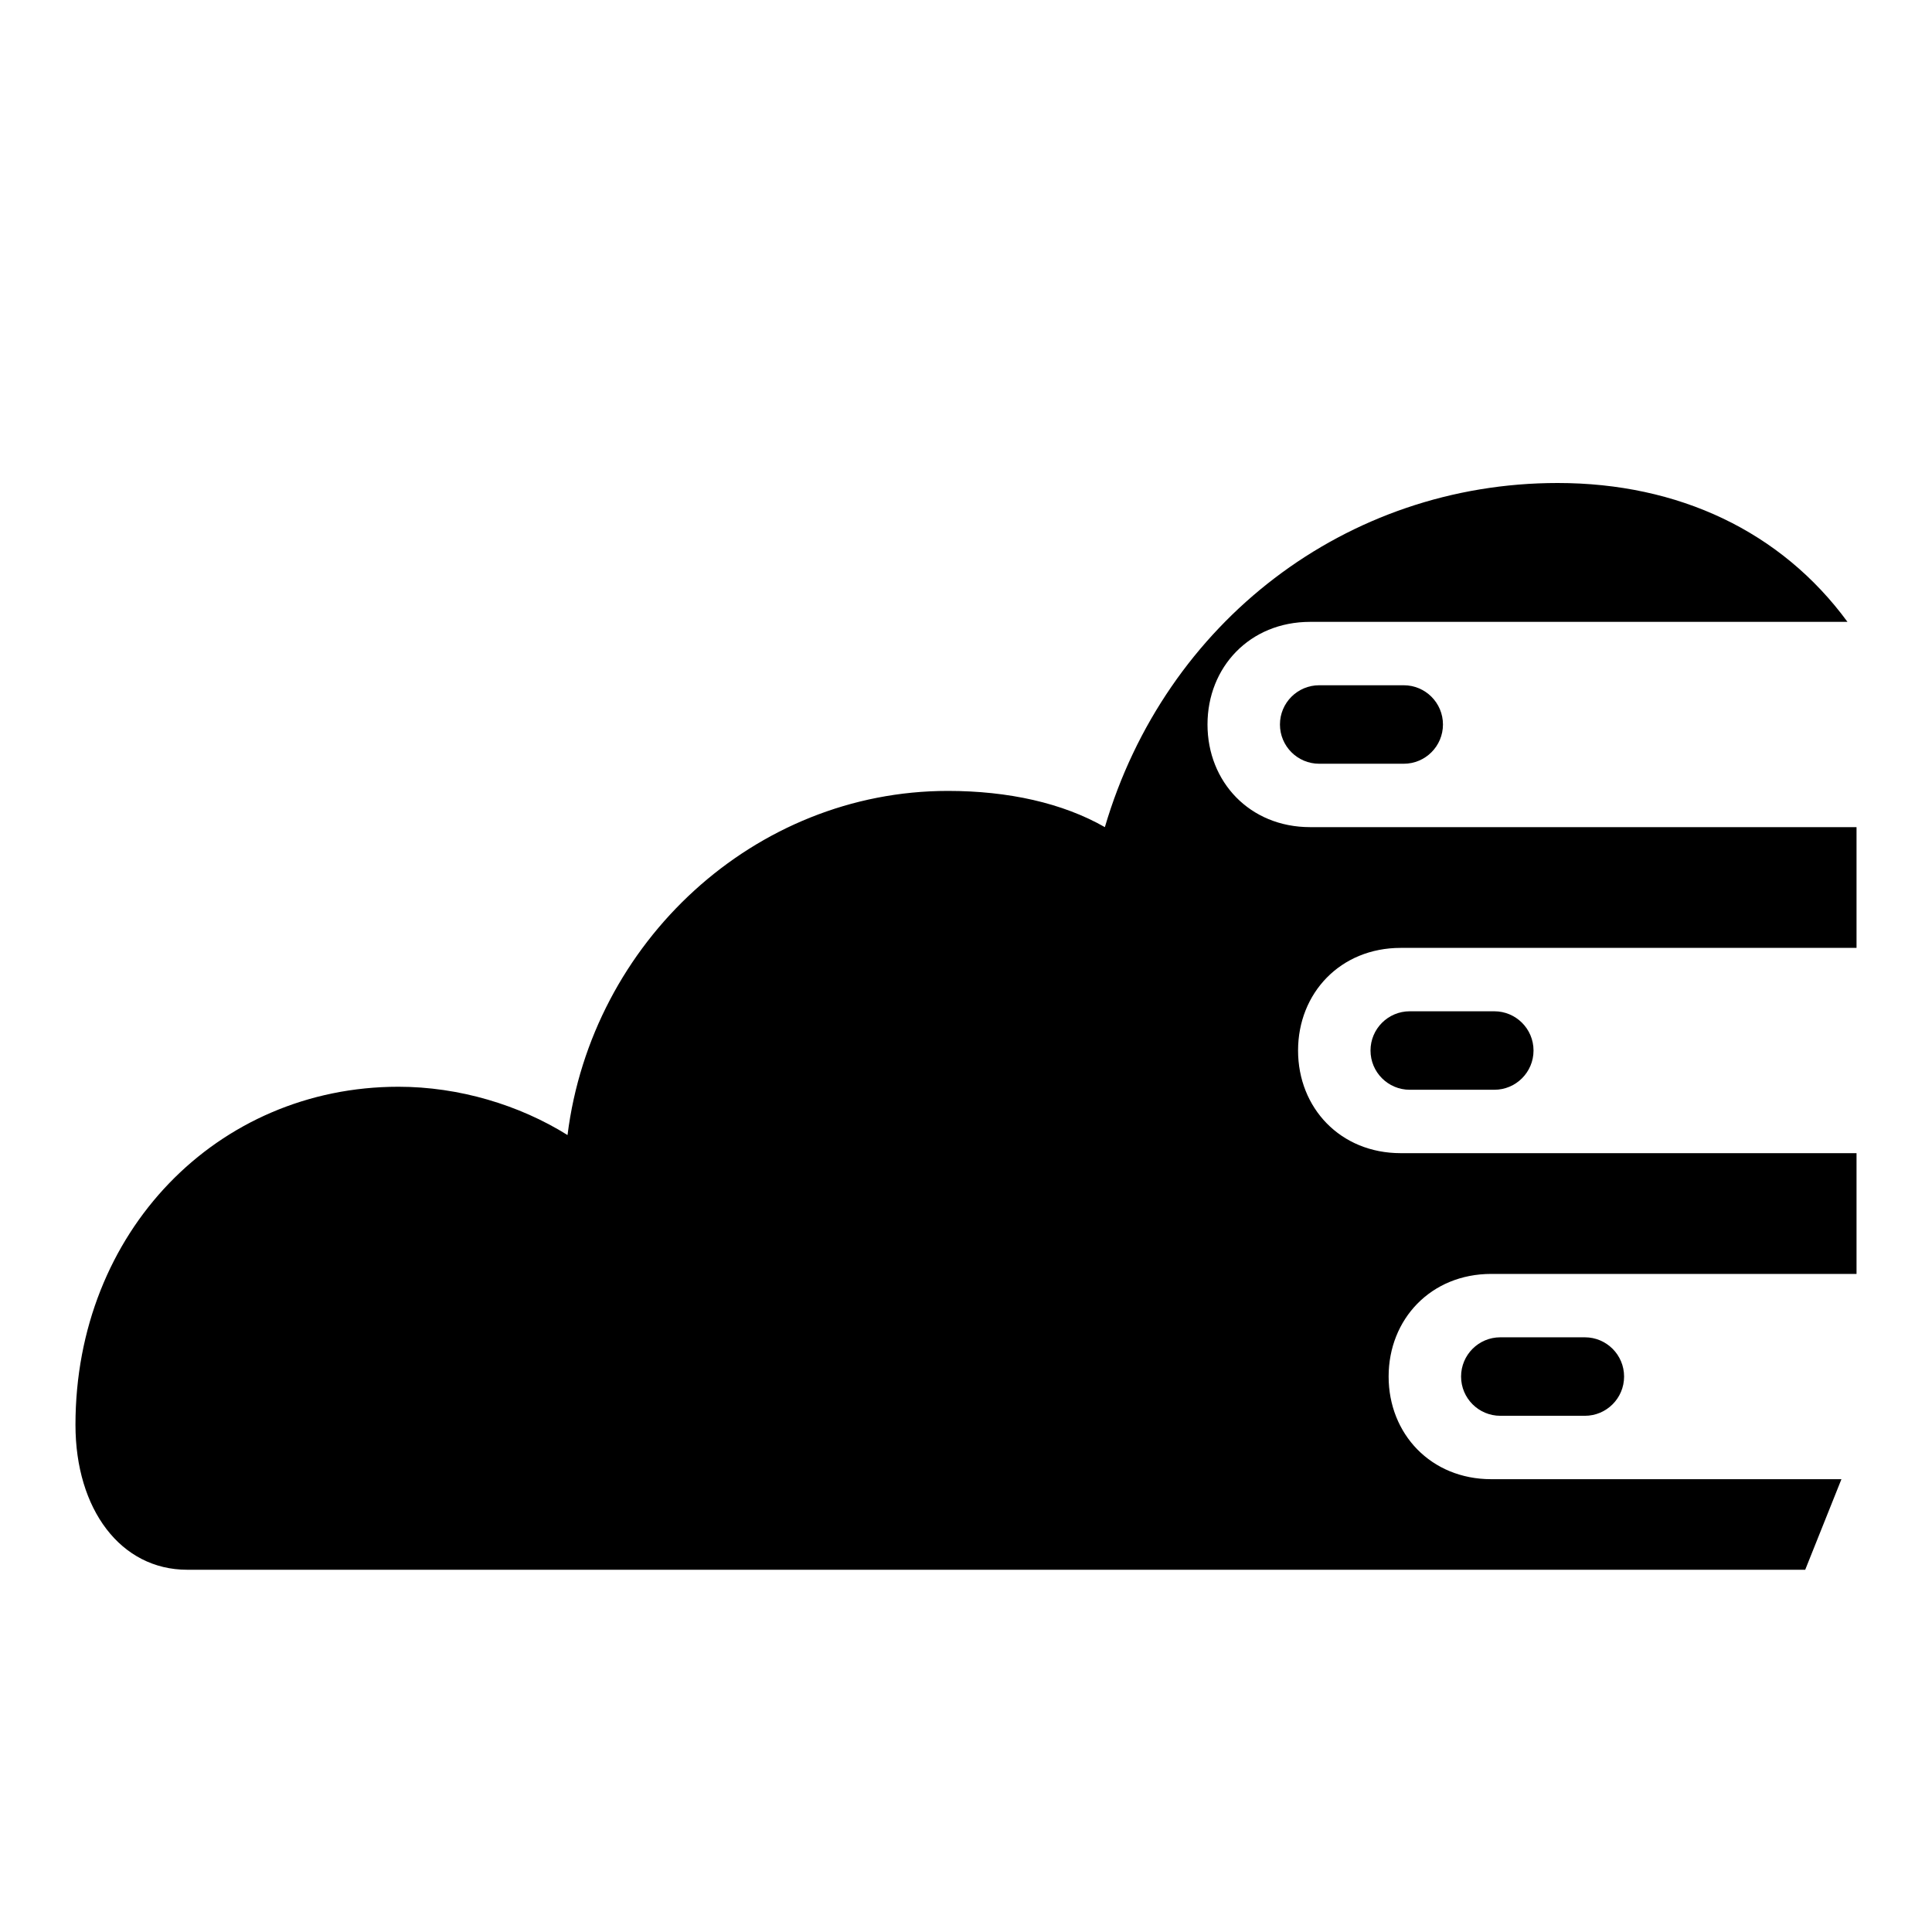
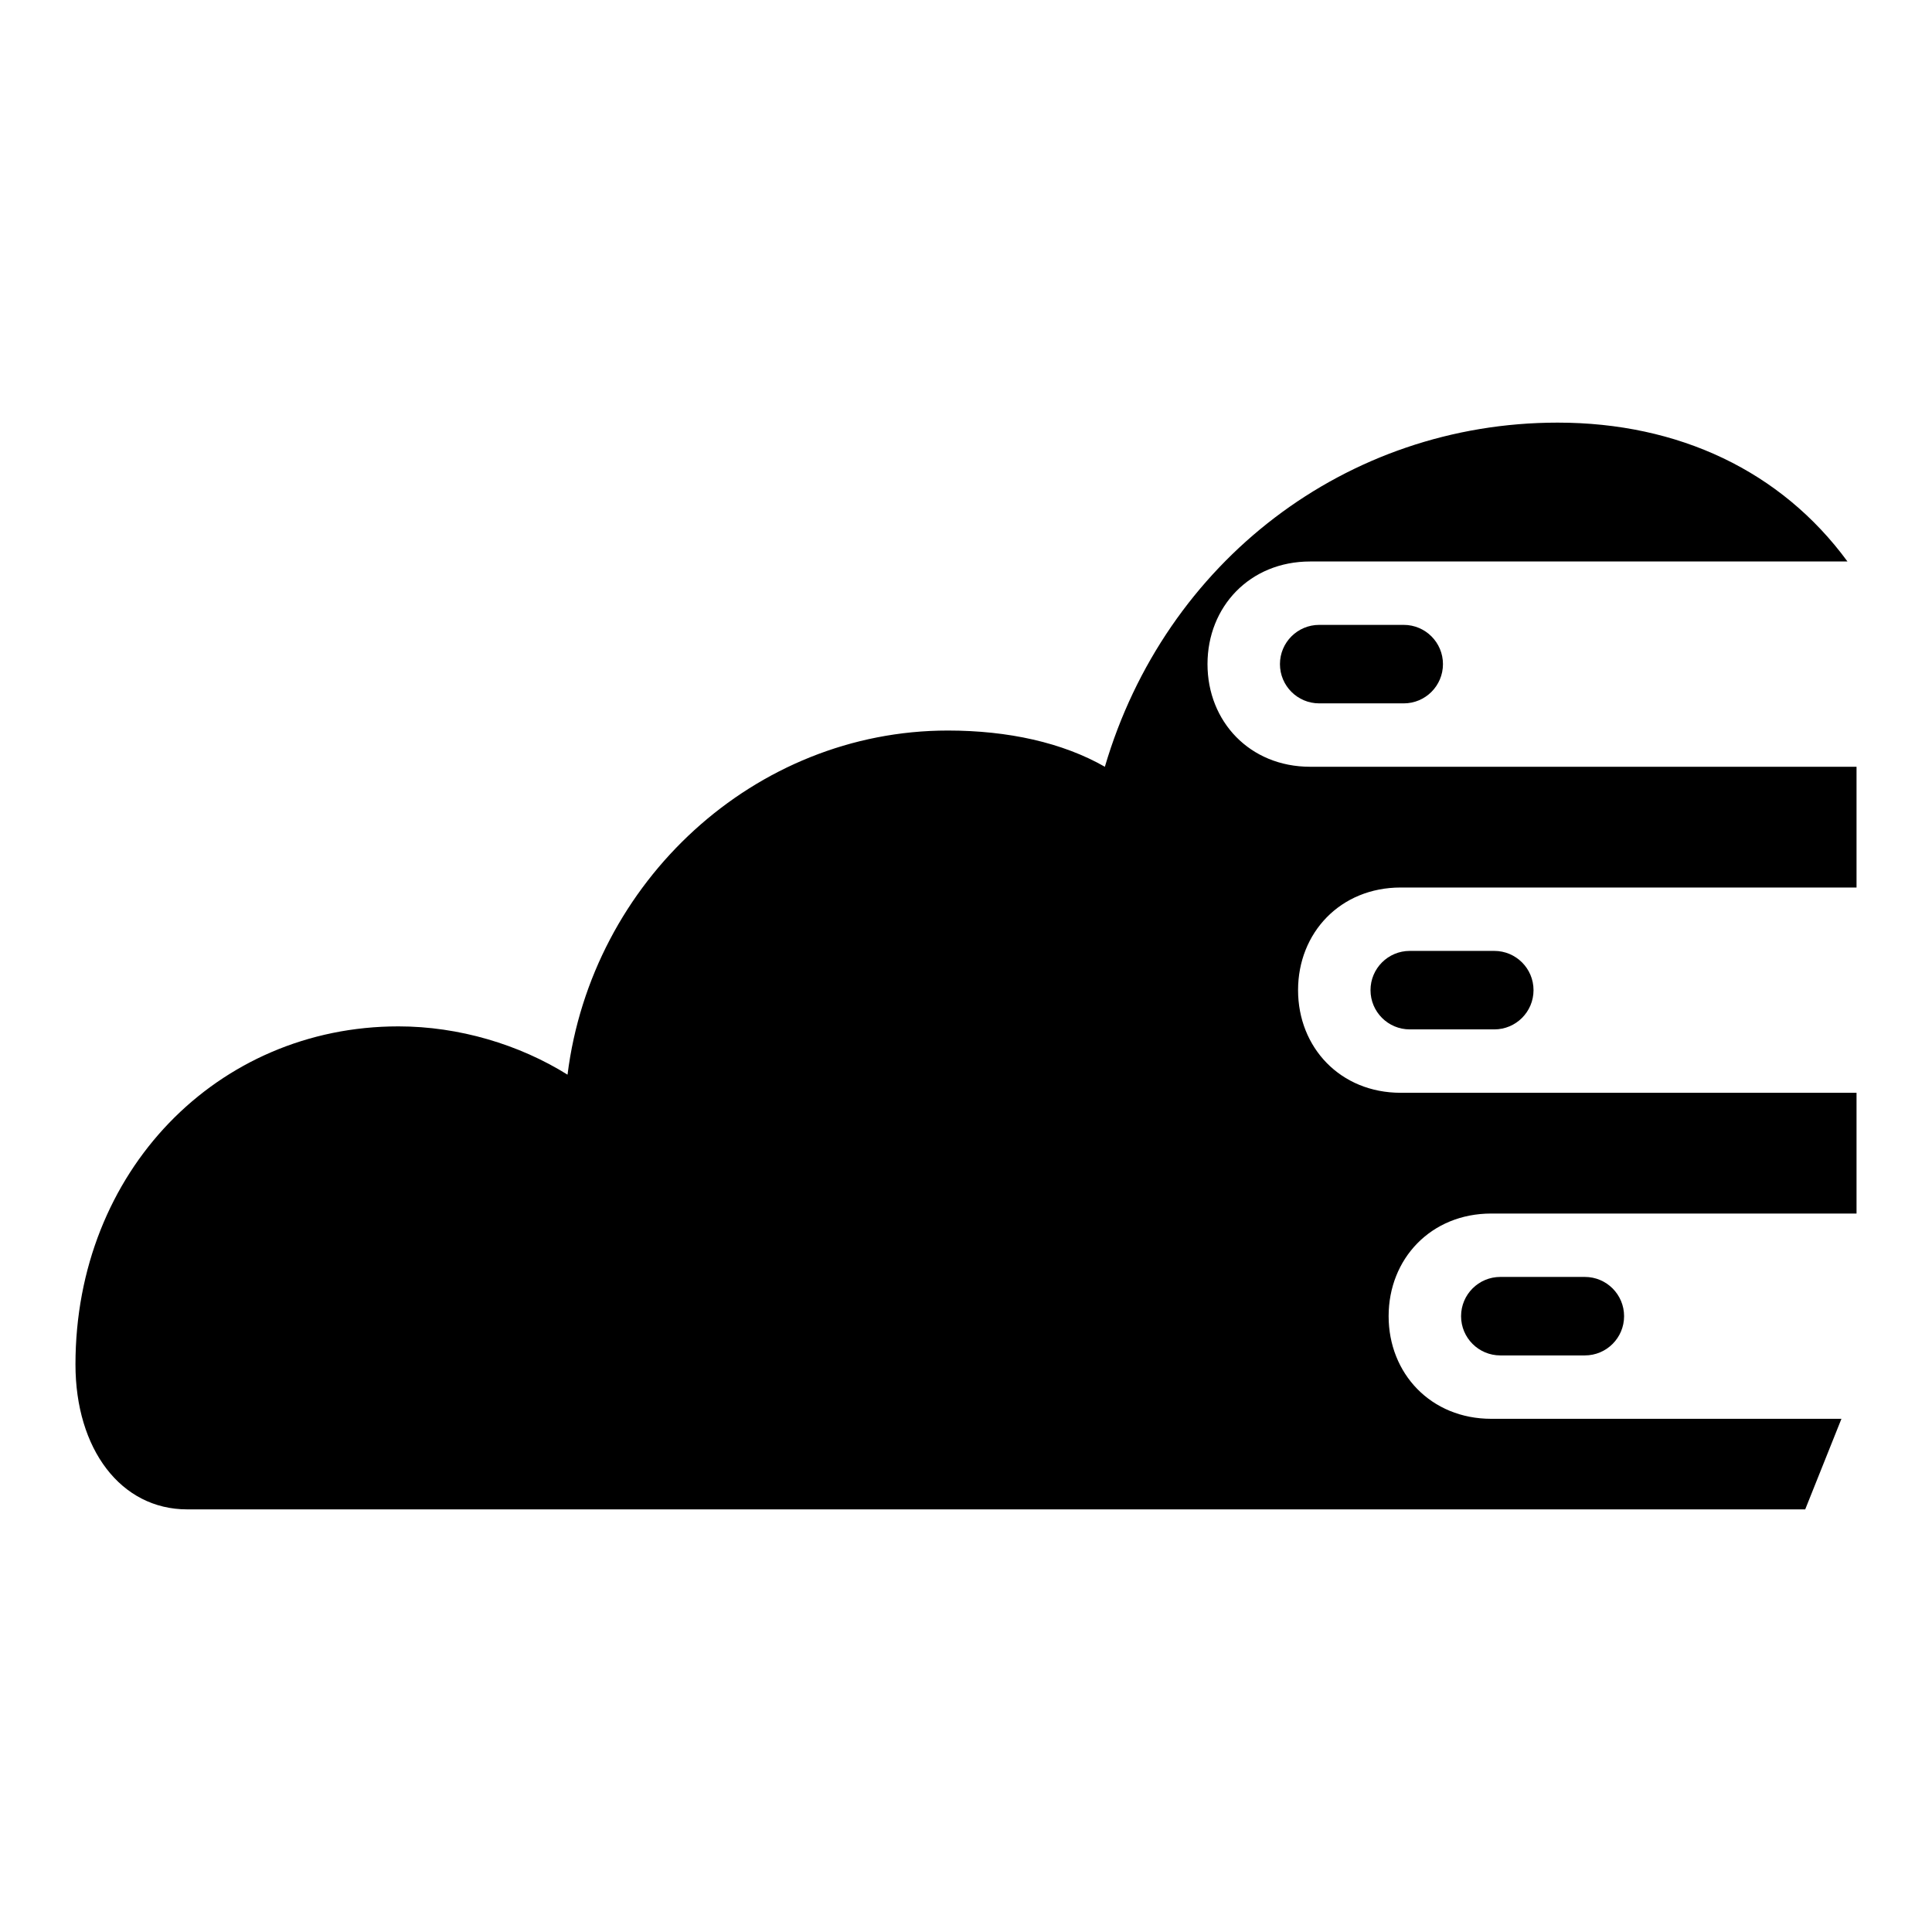
- <svg xmlns="http://www.w3.org/2000/svg" viewBox="0 0 64 64" fill="currentColor">
-   <path fill="currentColor" d="M2.5 47.2C2.5 40.8 7.2 36.0 13.2 36.0C15.2 36.0 17.2 36.6 18.8 37.6C19.6 31.2 25.0 26.2 31.4 26.2C33.4 26.2 35.2 26.6 36.6 27.4C38.6 20.6 44.6 16.0 51.6 16.0C55.6 16.0 59.0 17.6 61.2 20.6H43.4C41.4 20.6 40.0 22.1 40.0 24.0C40.0 25.9 41.4 27.4 43.4 27.4H61.5V31.4H46.4C44.4 31.4 43.0 32.9 43.0 34.8C43.0 36.7 44.4 38.2 46.4 38.2H61.5V42.2H49.4C47.4 42.2 46.0 43.7 46.0 45.6C46.0 47.5 47.4 49.0 49.4 49.0H61.0L59.8 52.0H6.2C4.0 52.0 2.5 50.0 2.5 47.2Z" />
-   <rect x="42.4" y="22.7" width="5.4" height="2.6" rx="1.3" fill="currentColor" />
-   <rect x="45.4" y="33.5" width="5.4" height="2.6" rx="1.3" fill="currentColor" />
-   <rect x="48.4" y="44.3" width="5.4" height="2.6" rx="1.3" fill="currentColor" />
+ <svg xmlns="http://www.w3.org/2000/svg" fill="currentColor" viewBox="0 0 64 64">
+   <g transform="translate(0 -2)">
+     <path fill="currentColor" d="M2.5 47.2C2.5 40.8 7.2 36.0 13.2 36.0C15.2 36.0 17.2 36.6 18.8 37.6C19.6 31.2 25.0 26.2 31.4 26.2C33.4 26.2 35.2 26.6 36.6 27.4C38.6 20.6 44.6 16.0 51.6 16.0C55.6 16.0 59.0 17.6 61.2 20.6H43.4C41.4 20.6 40.0 22.1 40.0 24.0C40.0 25.9 41.4 27.4 43.4 27.4H61.5V31.4H46.4C44.4 31.4 43.0 32.9 43.0 34.8C43.0 36.7 44.4 38.2 46.4 38.2H61.5V42.2H49.4C47.4 42.2 46.0 43.7 46.0 45.6C46.0 47.5 47.4 49.0 49.4 49.0H61.0L59.8 52.0H6.2C4.0 52.0 2.5 50.0 2.5 47.2Z" />
+     <rect x="42.4" y="22.7" width="5.4" height="2.6" rx="1.3" fill="currentColor" />
+     <rect x="45.4" y="33.5" width="5.4" height="2.6" rx="1.3" fill="currentColor" />
+     <rect x="48.4" y="44.3" width="5.4" height="2.6" rx="1.3" fill="currentColor" />
+   </g>
</svg>
